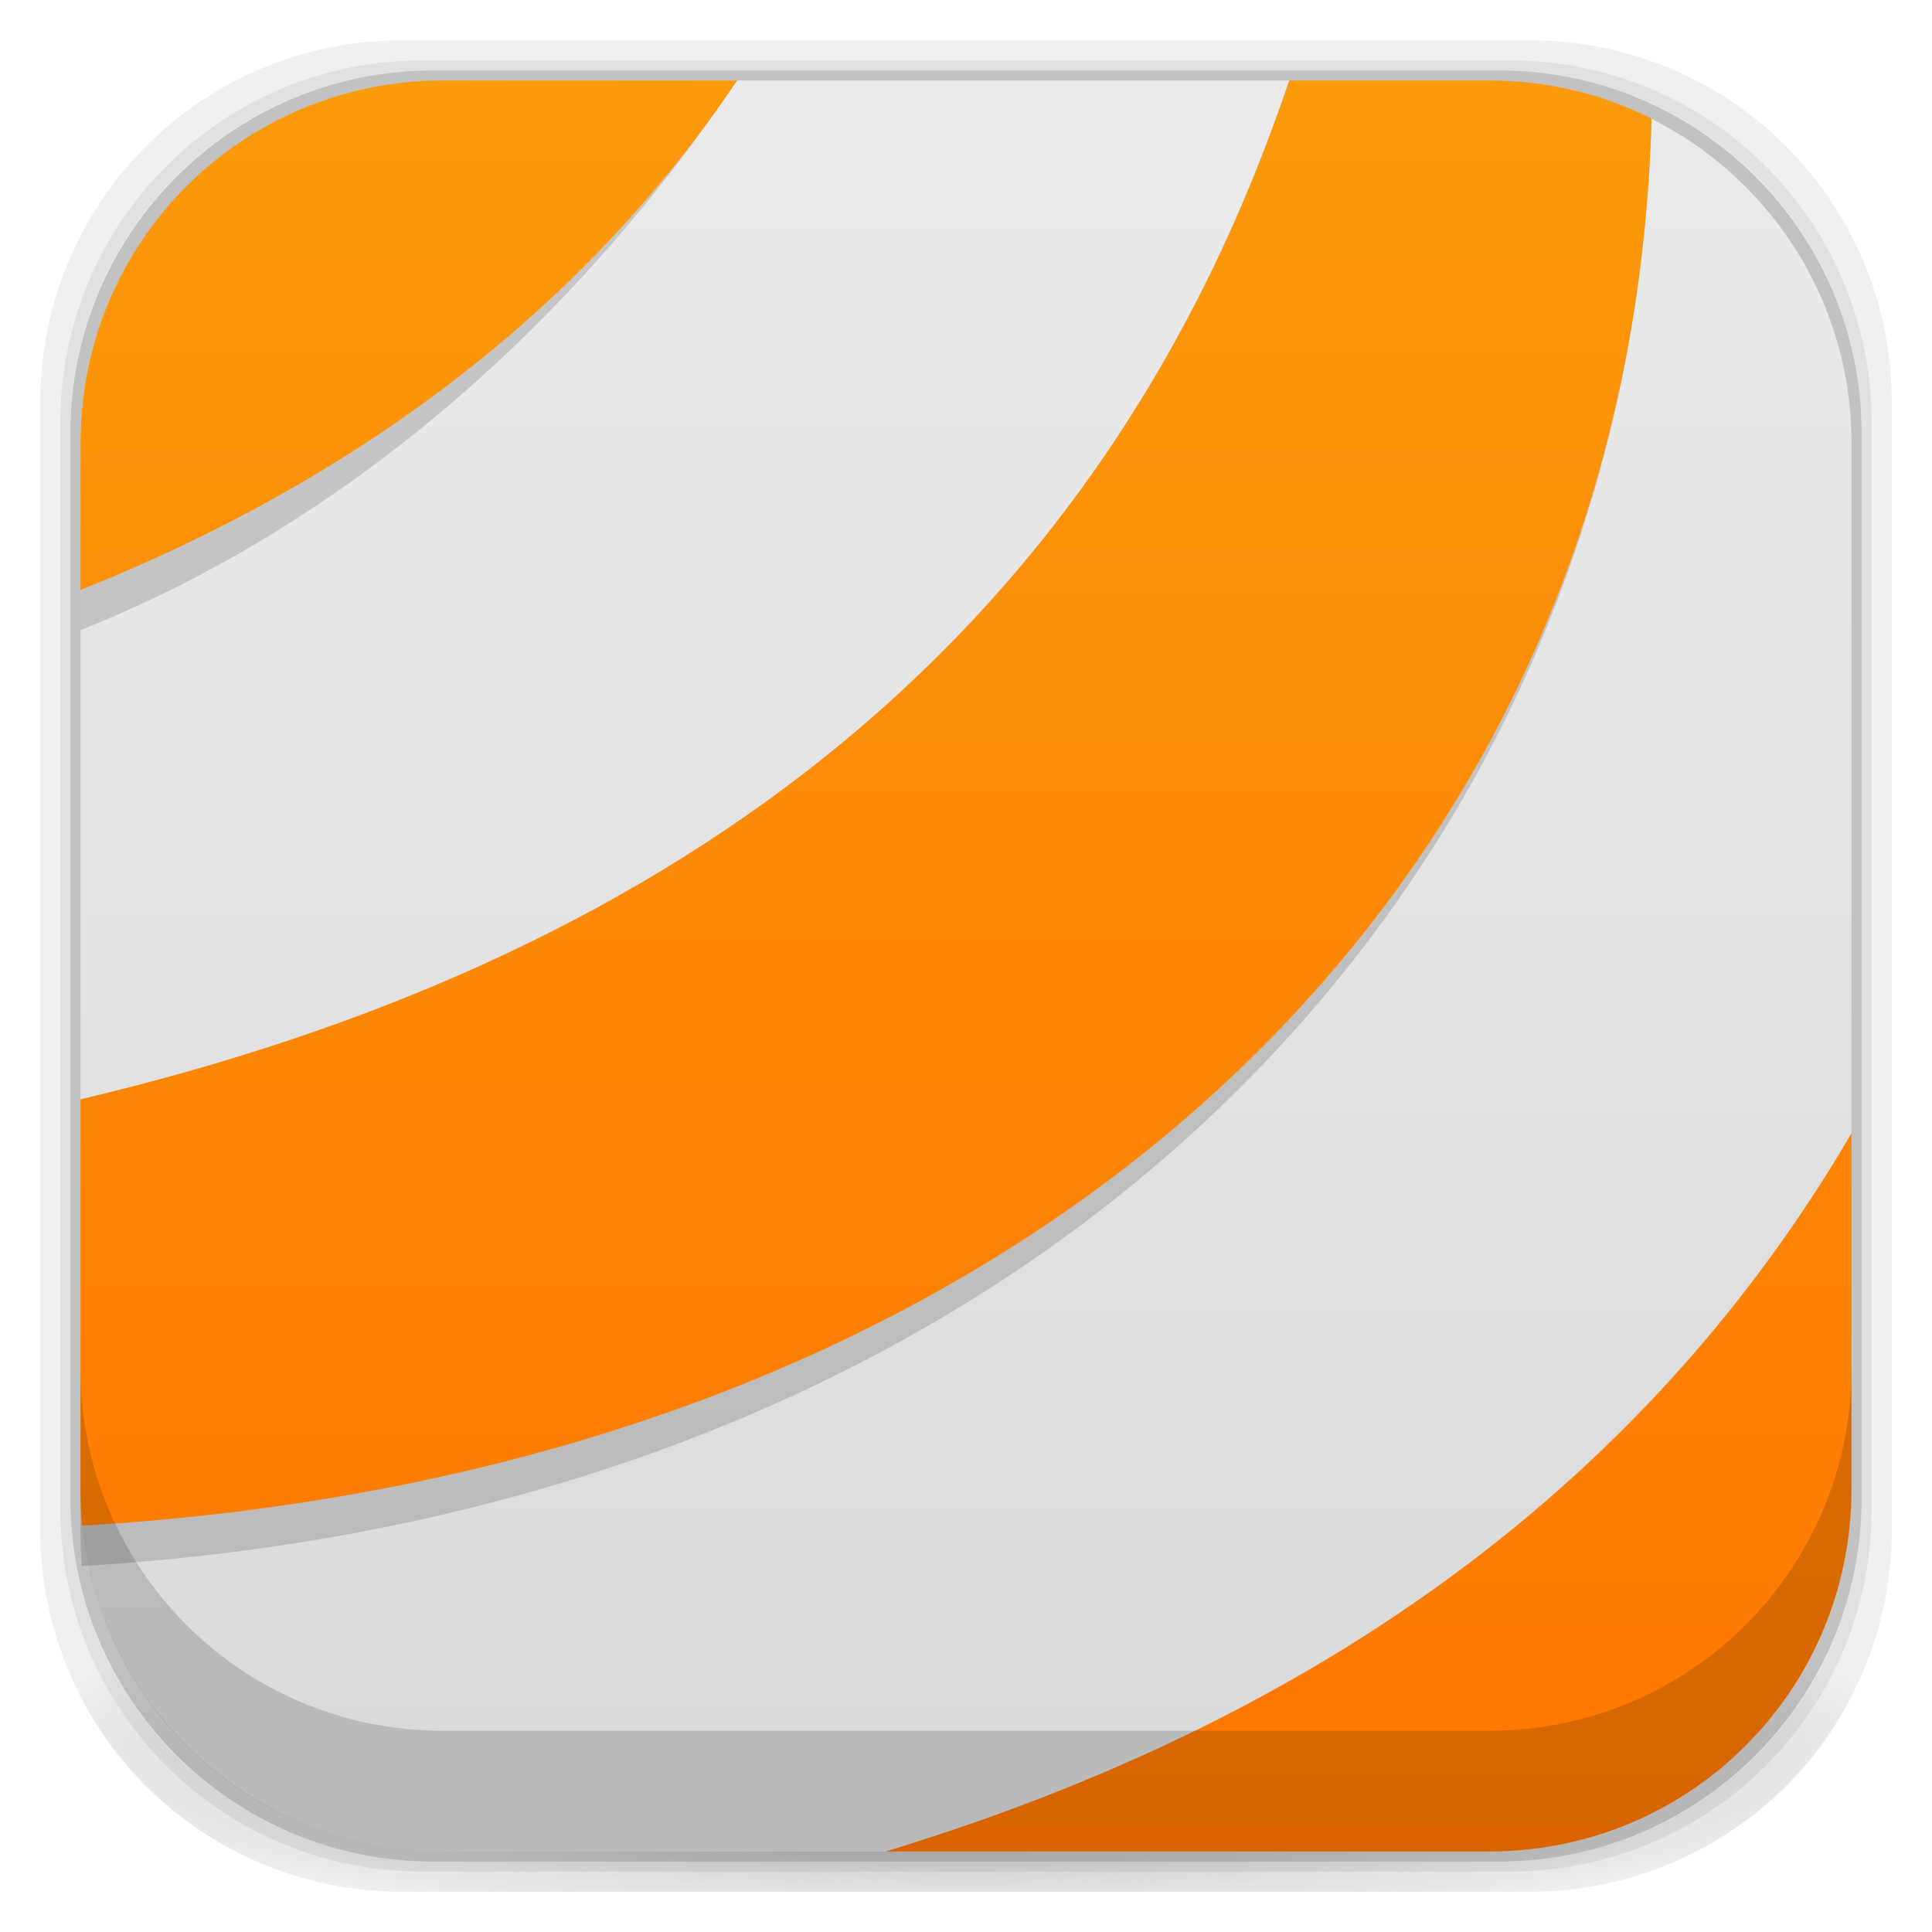
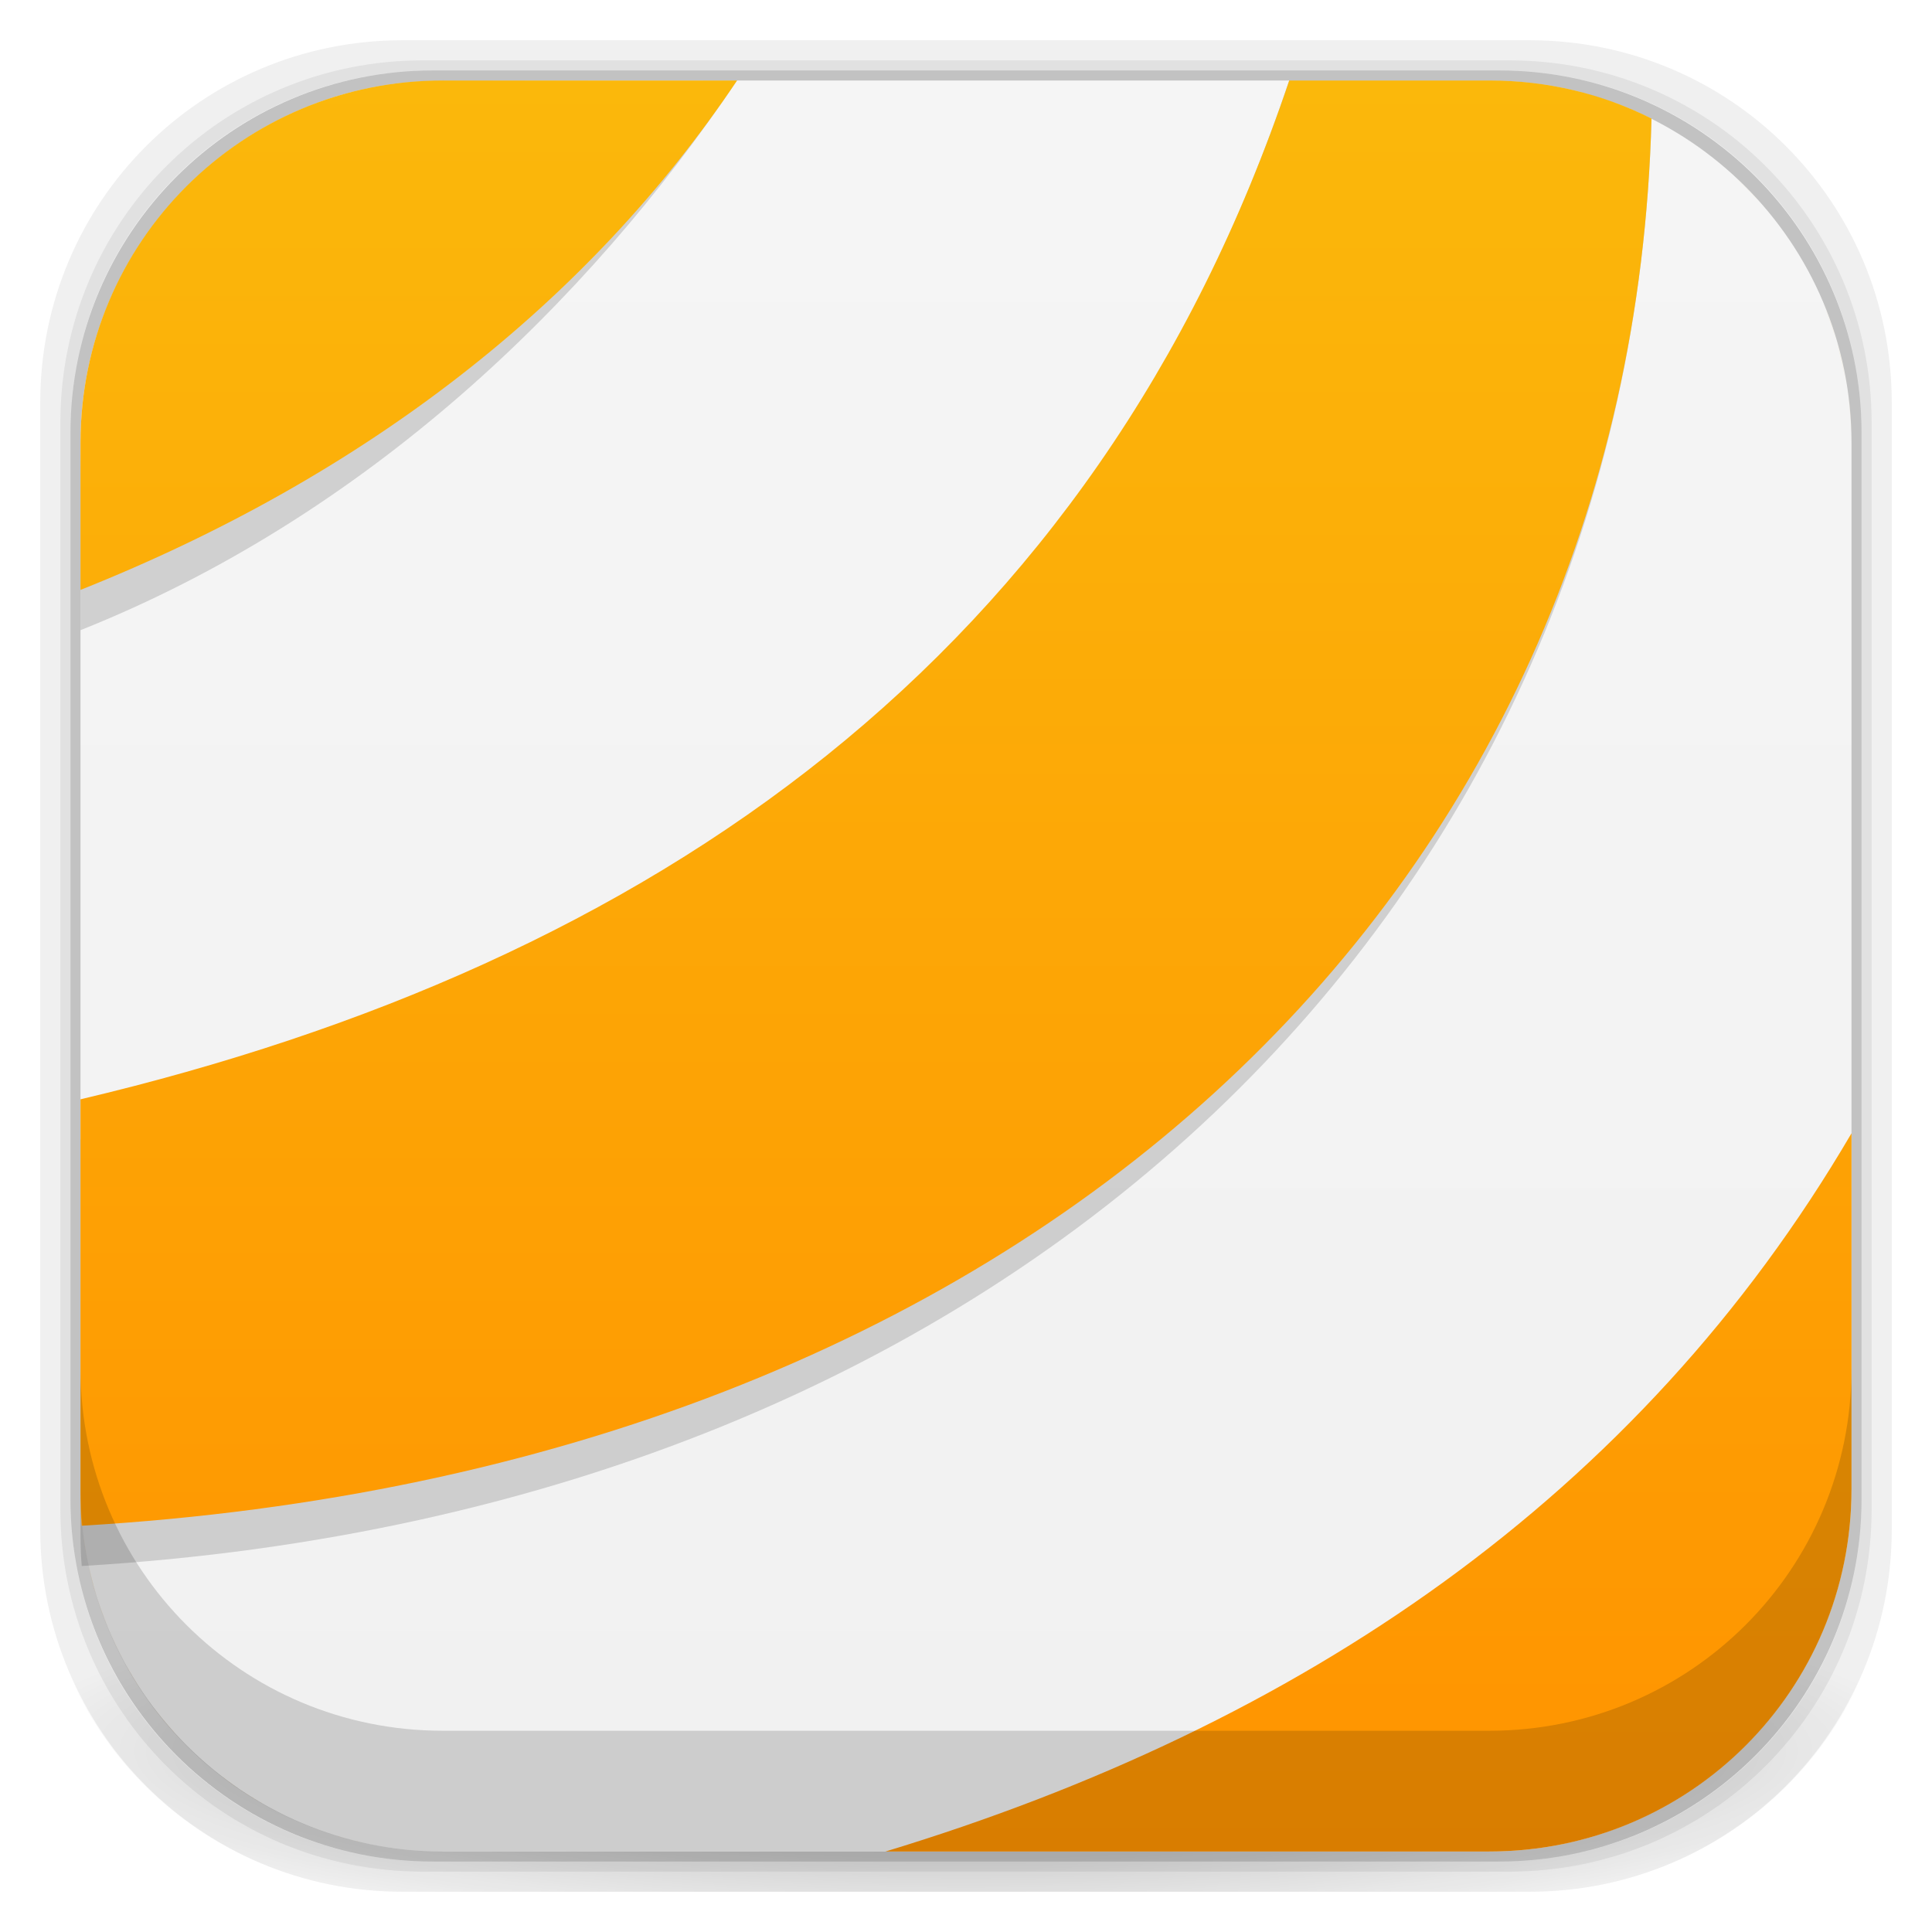
<svg xmlns="http://www.w3.org/2000/svg" xmlns:xlink="http://www.w3.org/1999/xlink" width="48" height="48" id="svg4230" version="1.1">
  <defs id="defs4232">
    <linearGradient id="linearGradient3899">
-       <stop style="stop-color:#ebebeb;stop-opacity:1;" offset="0" id="stop3901" />
-       <stop style="stop-color:#d9d9d9;stop-opacity:1;" offset="1" id="stop3903" />
+       <stop style="stop-color:#f5f5f5;stop-opacity:1;" offset="0" id="stop3901" />
+       <stop style="stop-color:#f1f1f1;stop-opacity:1;" offset="1" id="stop3903" />
    </linearGradient>
    <linearGradient id="linearGradient4524">
      <stop style="stop-color:#ffa111;stop-opacity:1;" offset="0" id="stop4526" />
      <stop style="stop-color:#fbaa0b;stop-opacity:1;" offset="1" id="stop4528" />
    </linearGradient>
    <linearGradient id="linearGradient4512">
      <stop style="stop-color:#d9d2d1;stop-opacity:1;" offset="0" id="stop4514" />
      <stop style="stop-color:#fefcfc;stop-opacity:1;" offset="1" id="stop4516" />
    </linearGradient>
    <linearGradient id="linearGradient4243">
      <stop style="stop-color:#000000;stop-opacity:1;" offset="0" id="stop4245" />
      <stop style="stop-color:#000000;stop-opacity:0;" offset="1" id="stop4247" />
    </linearGradient>
    <linearGradient id="linearGradient4216">
      <stop style="stop-color:#a0c4e6;stop-opacity:1;" offset="0" id="stop4218" />
      <stop style="stop-color:#d0e2f1;stop-opacity:1;" offset="1" id="stop4220" />
    </linearGradient>
    <linearGradient id="linearGradient4208">
      <stop style="stop-color:#70a3d6;stop-opacity:1;" offset="0" id="stop4210" />
      <stop style="stop-color:#88b6e1;stop-opacity:1;" offset="1" id="stop4212" />
    </linearGradient>
    <linearGradient id="linearGradient4200">
      <stop style="stop-color:#427dbe;stop-opacity:1;" offset="0" id="stop4202" />
      <stop style="stop-color:#739bd1;stop-opacity:1;" offset="1" id="stop4204" />
    </linearGradient>
    <linearGradient id="linearGradient4192">
      <stop style="stop-color:#4970a4;stop-opacity:1;" offset="0" id="stop4194" />
      <stop style="stop-color:#6090c0;stop-opacity:1;" offset="1" id="stop4196" />
    </linearGradient>
    <radialGradient xlink:href="#linearGradient3688-166-749-5-9-1" id="radialGradient4351" gradientUnits="userSpaceOnUse" gradientTransform="matrix(2.320171,0,0,0.4,28.61784,28.6)" cx="4.993" cy="43.5" fx="4.993" fy="43.5" r="2.5" />
    <linearGradient id="linearGradient3688-166-749-5-9-1">
      <stop id="stop2883-0-2-9" style="stop-color:#181818;stop-opacity:1" offset="0" />
      <stop id="stop2885-5-3-8" style="stop-color:#181818;stop-opacity:0" offset="1" />
    </linearGradient>
    <linearGradient id="linearGradient3688-464-309-8-9-4">
      <stop id="stop2889-9-9-1" style="stop-color:#181818;stop-opacity:1" offset="0" />
      <stop id="stop2891-4-2-9" style="stop-color:#181818;stop-opacity:0" offset="1" />
    </linearGradient>
    <linearGradient id="linearGradient3702-501-757-0-4-0">
      <stop id="stop2895-0-2-1" style="stop-color:#181818;stop-opacity:0" offset="0" />
      <stop id="stop2897-2-8-2" style="stop-color:#181818;stop-opacity:1" offset="0.5" />
      <stop id="stop2899-6-1-6" style="stop-color:#181818;stop-opacity:0" offset="1" />
    </linearGradient>
    <linearGradient id="linearGradient3811-3">
      <stop style="stop-color:#000000;stop-opacity:1;" offset="0" id="stop3813-0" />
      <stop style="stop-color:#000000;stop-opacity:0;" offset="1" id="stop3815-0" />
    </linearGradient>
    <clipPath id="clipPath-887332295">
      <g id="g3945" transform="translate(0,-1004.362)">
        <rect id="rect3947" fill="#1890d0" width="46" height="46" x="1" y="1005.36" rx="4" />
      </g>
    </clipPath>
    <clipPath id="clipPath-867792831">
      <g id="g3940" transform="translate(0,-1004.362)">
        <rect id="rect3942" fill="#1890d0" width="46" height="46" x="1" y="1005.36" rx="4" />
      </g>
    </clipPath>
    <linearGradient gradientTransform="translate(-47.99779,0.00221467)" gradientUnits="userSpaceOnUse" x2="47" x1="1" id="linearGradient3764">
      <stop id="stop3935" stop-opacity="1" stop-color="#e4e4e4" />
      <stop id="stop3937" stop-opacity="1" stop-color="#eee" offset="1" />
    </linearGradient>
    <radialGradient xlink:href="#linearGradient4243" id="radialGradient4274" gradientUnits="userSpaceOnUse" gradientTransform="matrix(1.043478,0,0,0.1956518,-1.04348,35.18481)" cx="24" cy="42.5" fx="24" fy="42.5" r="23" />
    <linearGradient xlink:href="#linearGradient4524" id="linearGradient4530" x1="24" y1="46" x2="24" y2="2" gradientUnits="userSpaceOnUse" />
    <linearGradient xlink:href="#linearGradient4512" id="linearGradient4554" gradientUnits="userSpaceOnUse" x1="12.5" y1="28" x2="12.5" y2="17" />
    <clipPath id="clipPath-854394346">
      <g transform="translate(0,-1004.362)" id="g17">
        <path style="fill:#1890d0" d="m -24,13 c 0,1.105 -0.672,2 -1.5,2 -0.828,0 -1.5,-0.895 -1.5,-2 0,-1.105 0.672,-2 1.5,-2 0.828,0 1.5,0.895 1.5,2 z" transform="matrix(15.33333,0,0,11.5,415,878.8622)" id="path19" />
      </g>
    </clipPath>
    <linearGradient id="linear0" gradientUnits="userSpaceOnUse" x1="7.781" x2="43.44" gradientTransform="matrix(1.115973,0,0,1.115973,-3.038375,-2.730839)">
      <stop stop-color="#e5e5e5" stop-opacity="1" id="stop22" />
      <stop offset="0.5" stop-color="#f9f9f9" stop-opacity="1" id="stop24" />
      <stop offset="1" stop-color="#e5e5e5" stop-opacity="1" id="stop26" />
    </linearGradient>
    <clipPath id="clipPath-854394346-8">
      <g transform="translate(0,-1004.362)" id="g17-2">
        <path style="fill:#1890d0" d="m -24,13 c 0,1.105 -0.672,2 -1.5,2 -0.828,0 -1.5,-0.895 -1.5,-2 0,-1.105 0.672,-2 1.5,-2 0.828,0 1.5,0.895 1.5,2 z" transform="matrix(15.33333,0,0,11.5,415,878.8622)" id="path19-6" />
      </g>
    </clipPath>
    <linearGradient id="linear0-8" gradientUnits="userSpaceOnUse" x1="7.781" x2="43.44" gradientTransform="matrix(1.4557979e-8,-1.115973,1.115973,1.4557979e-8,19.90164,43.45014)">
      <stop stop-color="#e5e5e5" stop-opacity="1" id="stop22-5" />
      <stop offset="0.5" stop-color="#f9f9f9" stop-opacity="1" id="stop24-4" />
      <stop offset="1" stop-color="#e5e5e5" stop-opacity="1" id="stop26-4" />
    </linearGradient>
    <linearGradient xlink:href="#linear0" id="linearGradient3285" gradientUnits="userSpaceOnUse" gradientTransform="matrix(1.115973,0,0,1.115973,-4.48232,-1.094367)" x1="7.781" x2="43.44" />
    <linearGradient xlink:href="#linear0" id="linearGradient3292" gradientUnits="userSpaceOnUse" gradientTransform="matrix(1.115973,0,0,1.115973,-3.038375,-2.730839)" x1="7.781" x2="43.44" />
    <linearGradient xlink:href="#linearGradient4524-6" id="linearGradient4530-4" x1="24" y1="46" x2="24" y2="2" gradientUnits="userSpaceOnUse" />
    <linearGradient id="linearGradient4524-6">
      <stop style="stop-color:#ffa111;stop-opacity:1;" offset="0" id="stop4526-8" />
      <stop style="stop-color:#fbaa0b;stop-opacity:1;" offset="1" id="stop4528-1" />
    </linearGradient>
    <linearGradient gradientTransform="translate(-100,1004.362)" y2="2" x2="24" y1="46" x1="24" gradientUnits="userSpaceOnUse" id="linearGradient4169" xlink:href="#linearGradient4524-6" />
    <linearGradient gradientTransform="translate(-100,1004.362)" y2="2" x2="24" y1="46" x1="24" gradientUnits="userSpaceOnUse" id="linearGradient4169-5" xlink:href="#linearGradient4524-6-4" />
    <linearGradient id="linearGradient4524-6-4">
      <stop style="stop-color:#ffa111;stop-opacity:1;" offset="0" id="stop4526-8-8" />
      <stop style="stop-color:#fbaa0b;stop-opacity:1;" offset="1" id="stop4528-1-3" />
    </linearGradient>
    <linearGradient y2="2" x2="24" y1="46" x1="24" gradientTransform="translate(-100,0)" gradientUnits="userSpaceOnUse" id="linearGradient4207" xlink:href="#linearGradient4524-6-4" />
    <linearGradient gradientTransform="translate(-100,1004.362)" y2="2" x2="24" y1="46" x1="24" gradientUnits="userSpaceOnUse" id="linearGradient4169-58" xlink:href="#linearGradient4524-6-49" />
    <linearGradient id="linearGradient4524-6-49">
      <stop style="stop-color:#ffa111;stop-opacity:1;" offset="0" id="stop4526-8-6" />
      <stop style="stop-color:#fbaa0b;stop-opacity:1;" offset="1" id="stop4528-1-4" />
    </linearGradient>
    <linearGradient y2="2" x2="24" y1="46" x1="24" gradientTransform="translate(-100,0)" gradientUnits="userSpaceOnUse" id="linearGradient4243-4" xlink:href="#linearGradient4524-6-49" />
    <linearGradient xlink:href="#linearGradient4524-6" id="linearGradient4265" gradientUnits="userSpaceOnUse" gradientTransform="translate(-100,1004.43)" x1="24" y1="46" x2="24" y2="2" />
    <linearGradient xlink:href="#linearGradient4524-6" id="linearGradient4272" gradientUnits="userSpaceOnUse" gradientTransform="translate(-100,1004.43)" x1="24" y1="46" x2="24" y2="2" />
    <linearGradient xlink:href="#linearGradient4524-6-0" id="linearGradient4272-8" gradientUnits="userSpaceOnUse" gradientTransform="translate(-100,1004.43)" x1="24" y1="46" x2="24" y2="2" />
    <linearGradient id="linearGradient4524-6-0">
      <stop style="stop-color:#ffa111;stop-opacity:1;" offset="0" id="stop4526-8-0" />
      <stop style="stop-color:#fbaa0b;stop-opacity:1;" offset="1" id="stop4528-1-7" />
    </linearGradient>
    <linearGradient y2="2" x2="24" y1="46" x1="24" gradientTransform="translate(-151.9724,1004.43)" gradientUnits="userSpaceOnUse" id="linearGradient4291" xlink:href="#linearGradient4524-6-0" />
    <linearGradient y2="2" x2="24" y1="46" x1="24" gradientTransform="translate(-151.9724,1004.43)" gradientUnits="userSpaceOnUse" id="linearGradient4291-0" xlink:href="#linearGradient4524-6-0-4" />
    <linearGradient id="linearGradient4524-6-0-4">
      <stop style="stop-color:#ffa111;stop-opacity:1;" offset="0" id="stop4526-8-0-0" />
      <stop style="stop-color:#fbaa0b;stop-opacity:1;" offset="1" id="stop4528-1-7-4" />
    </linearGradient>
    <linearGradient y2="2" x2="24" y1="46" x1="24" gradientTransform="translate(-151.9724,1004.43)" gradientUnits="userSpaceOnUse" id="linearGradient4363" xlink:href="#linearGradient4524-6-0-4" />
    <linearGradient xlink:href="#linearGradient4524-6-0-4" id="linearGradient4393" gradientUnits="userSpaceOnUse" gradientTransform="translate(-51.97235,1.2422e-4)" x1="24" y1="46" x2="24" y2="2" />
    <linearGradient xlink:href="#linearGradient4524-6-0-4" id="linearGradient4398" gradientUnits="userSpaceOnUse" gradientTransform="translate(-51.97235,1.4844e-4)" x1="24" y1="46" x2="24" y2="2" />
    <linearGradient xlink:href="#linearGradient4524-6-0" id="linearGradient4401" gradientUnits="userSpaceOnUse" gradientTransform="translate(-183.4099,998.5553)" x1="24" y1="46" x2="24" y2="2" />
    <linearGradient xlink:href="#linearGradient4524-6-0-4" id="linearGradient4420" gradientUnits="userSpaceOnUse" gradientTransform="translate(-100.0036,1004.43)" x1="24" y1="46" x2="24" y2="2" />
    <linearGradient xlink:href="#linearGradient4524-6-0-4-9" id="linearGradient4420-2" gradientUnits="userSpaceOnUse" gradientTransform="translate(-100.0036,1004.43)" x1="24" y1="46" x2="24" y2="2" />
    <linearGradient id="linearGradient4524-6-0-4-9">
      <stop style="stop-color:#ffa111;stop-opacity:1;" offset="0" id="stop4526-8-0-0-6" />
      <stop style="stop-color:#fbaa0b;stop-opacity:1;" offset="1" id="stop4528-1-7-4-0" />
    </linearGradient>
    <linearGradient y2="2" x2="24" y1="46" x1="24" gradientTransform="translate(-100.0036,1004.43)" gradientUnits="userSpaceOnUse" id="linearGradient4437" xlink:href="#linearGradient4524-6-0-4-9" />
    <linearGradient y2="2" x2="24" y1="46" x1="24" gradientTransform="translate(-100.0036,1004.43)" gradientUnits="userSpaceOnUse" id="linearGradient4437-6" xlink:href="#linearGradient4524-6-0-4-9-5" />
    <linearGradient id="linearGradient4524-6-0-4-9-5">
      <stop style="stop-color:#ffa111;stop-opacity:1;" offset="0" id="stop4526-8-0-0-6-0" />
      <stop style="stop-color:#fbaa0b;stop-opacity:1;" offset="1" id="stop4528-1-7-4-0-7" />
    </linearGradient>
    <linearGradient y2="2" x2="24" y1="46" x1="24" gradientTransform="translate(-2.00361,-1.9999)" gradientUnits="userSpaceOnUse" id="linearGradient4547" xlink:href="#linearGradient4524-6-0-4-9-5" />
    <linearGradient xlink:href="#linearGradient4524-6-0-4-9-5" id="linearGradient4583" gradientUnits="userSpaceOnUse" gradientTransform="translate(-52.98101,1005.43)" x1="24" y1="46" x2="24" y2="2" />
    <linearGradient xlink:href="#linearGradient4524-6-0-4-9-5" id="linearGradient4617" gradientUnits="userSpaceOnUse" gradientTransform="translate(-183.4147,998.5588)" x1="24" y1="46" x2="24" y2="2" />
    <linearGradient xlink:href="#linearGradient4524-6-0-4-9-5-4" id="linearGradient4617-2" gradientUnits="userSpaceOnUse" gradientTransform="translate(-183.4147,998.5588)" x1="24" y1="46" x2="24" y2="2" />
    <linearGradient id="linearGradient4524-6-0-4-9-5-4">
-       <stop style="stop-color:#ff7600;stop-opacity:1;" offset="0" id="stop4526-8-0-0-6-0-1" />
-       <stop style="stop-color:#fb9a0b;stop-opacity:1;" offset="1" id="stop4528-1-7-4-0-7-3" />
+       <stop style="stop-color:#ff9300;stop-opacity:1;" offset="0" id="stop4526-8-0-0-6-0-1" />
+       <stop style="stop-color:#fbb80b;stop-opacity:1;" offset="1" id="stop4528-1-7-4-0-7-3" />
    </linearGradient>
    <linearGradient y2="2" x2="24" y1="46" x1="24" gradientTransform="translate(-100.0036,1004.43)" gradientUnits="userSpaceOnUse" id="linearGradient4634" xlink:href="#linearGradient4524-6-0-4-9-5-4" />
    <linearGradient xlink:href="#linearGradient3899" id="linearGradient3905" x1="-76" y1="1006.43" x2="-76" y2="1050.43" gradientUnits="userSpaceOnUse" />
  </defs>
  <g id="layer3" style="display:inline">
    <path style="opacity:0.06;fill:#000000;fill-opacity:1;stroke:none" d="M 10,1 C 5.014,1 1,5.014 1,10 l 0,28 c 0,4.986 4.014,9 9,9 l 28,0 c 4.986,0 9,-4.014 9,-9 L 47,10 C 47,5.014 42.986,1 38,1 L 10,1 z m 0.5,0.5 27,0 c 4.986,0 9,4.014 9,9 l 0,27 c 0,4.986 -4.014,9 -9,9 l -27,0 c -4.986,0 -9,-4.014 -9,-9 l 0,-27 c 0,-4.986 4.014,-9 9,-9 z" id="rect3829" />
    <path style="opacity:0.12;fill:#000000;fill-opacity:1;stroke:none" d="m 10.5,1.5 c -4.986,0 -9,4.014 -9,9 l 0,27 c 0,4.986 4.014,9 9,9 l 27,0 c 4.986,0 9,-4.014 9,-9 l 0,-27 c 0,-4.986 -4.014,-9 -9,-9 l -27,0 z m 0.25,0.25 26.5,0 c 4.986,0 9,4.014 9,9 l 0,26.5 c 0,4.986 -4.014,9 -9,9 l -26.5,0 c -4.986,0 -9,-4.014 -9,-9 l 0,-26.5 c 0,-4.986 4.014,-9 9,-9 z" id="rect3827" />
    <rect style="opacity:0.24;fill:#000000;fill-opacity:1;stroke:none" id="rect3038-4" width="44.5" height="44.5" x="1.75" y="1.75" ry="9" rx="9" />
  </g>
  <g id="layer6" style="display:inline">
    <path style="opacity:0.3;fill:url(#radialGradient4274);fill-opacity:1;stroke:none" d="M 1.031,39 C 1.519,43.519 5.347,47 10,47 l 28,0 c 4.653,0 8.481,-3.481 8.969,-8 l -45.938,0 z" id="rect4241" />
  </g>
  <g id="layer2" style="display:inline" />
  <g id="layer1" transform="translate(0,-1004.362)" style="display:inline">
    <g transform="translate(-5.449624,1001.948)" id="g70-4">
      <g clip-path="url(#clipPath-854394346-8)" id="g72-7">
        <g id="g74-6" />
      </g>
    </g>
    <g id="g4267" transform="translate(100,-0.06797578)">
      <rect rx="9" ry="9" y="1006.43" x="-98" height="44" width="44" id="rect3038-1" style="fill:url(#linearGradient3905);fill-opacity:1.0;stroke:none;display:inline" />
      <path style="opacity:0.15;fill:#000000;fill-opacity:1;stroke:none;display:inline" d="m -89,1006.426 c -0.623,0 -1.226,0.068 -1.812,0.188 -3.815,0.777 -6.758,4.936 -7.156,8.879 -0.001,0.01 0.001,0.021 0,0.031 -0.029,0.293 -0.031,0.605 -0.031,0.906 l 0,3.656 c 7.066,-2.817 12.606,-8.131 16.312,-13.66 0,0.035 -7.312,0 -7.312,0 z m 21.031,0 c -4.823,14.319 -15.802,22.956 -30.031,26.317 l 0,9.688 c 0,0.301 0.003,0.613 0.031,0.906 23.527,-1.385 38.483,-16.637 39,-35.942 -0.176,-0.088 -0.349,-0.173 -0.531,-0.25 -0.239,-0.101 -0.47,-0.201 -0.719,-0.281 -0.031,-0.01 -0.063,-0.021 -0.094,-0.031 -0.192,-0.059 -0.396,-0.109 -0.594,-0.156 -0.092,-0.022 -0.188,-0.043 -0.281,-0.062 -0.243,-0.049 -0.501,-0.095 -0.75,-0.125 -0.351,-0.041 -0.698,-0.062 -1.062,-0.062 l -4.969,0 z" id="rect3038-1-3" />
      <path style="fill:url(#linearGradient4634);fill-opacity:1;stroke:none;display:inline" d="m -89,1006.43 c -4.986,0 -9,4.014 -9,9 l 0,3.656 c 7.066,-2.817 12.606,-7.127 16.312,-12.656 z m 21.031,0 c -4.823,14.319 -15.802,21.951 -30.031,25.312 l 0,9.688 c 0,0.301 0.003,0.613 0.031,0.906 23.539,-1.385 38.498,-15.64 39,-34.961 -1.215,-0.61 -2.574,-0.945 -4.031,-0.945 l -4.969,0 z m 9,0.945 0,-2e-4 z m 2,1.398 c 0.248,0.225 0.497,0.467 0.719,0.719 -0.224,-0.255 -0.467,-0.491 -0.719,-0.719 z m 2.25,3.156 c 0.131,0.31 0.248,0.642 0.344,0.969 -0.097,-0.334 -0.21,-0.652 -0.344,-0.969 z m 0.344,0.969 c 0.109,0.371 0.189,0.736 0.25,1.125 -0.06,-0.383 -0.144,-0.759 -0.25,-1.125 z m 0.281,1.25 c 0.058,0.414 0.094,0.851 0.094,1.281 0,-0.434 -0.035,-0.864 -0.094,-1.281 z m 0.094,18.438 c -5.298,9.05 -13.701,14.716 -24,17.844 l 15,0 c 4.986,0 9,-4.014 9,-9 z m -43.938,9.938 c 0.029,0.243 0.077,0.482 0.125,0.719 -0.049,-0.241 -0.096,-0.471 -0.125,-0.719 z m 0.125,0.719 c 0.06,0.299 0.129,0.587 0.219,0.875 -0.087,-0.282 -0.159,-0.582 -0.219,-0.875 z m 0.219,0.875 c 0.087,0.279 0.2,0.546 0.312,0.812 -0.114,-0.269 -0.225,-0.53 -0.312,-0.812 z m 0.312,0.812 c 0.112,0.266 0.238,0.529 0.375,0.781 -0.138,-0.255 -0.261,-0.512 -0.375,-0.781 z m 0.375,0.781 c 0.139,0.256 0.275,0.51 0.438,0.75 -0.161,-0.239 -0.299,-0.495 -0.438,-0.75 z m 0.438,0.75 c 0.305,0.452 0.651,0.862 1.031,1.25 -0.376,-0.385 -0.729,-0.802 -1.031,-1.25 z m 1.75,1.906 c 0.223,0.183 0.447,0.37 0.688,0.531 -0.239,-0.161 -0.465,-0.348 -0.688,-0.531 z m 0.688,0.531 c 0.24,0.161 0.494,0.3 0.75,0.438 -0.255,-0.138 -0.511,-0.276 -0.75,-0.438 z m 2.344,1.125 c 0.288,0.089 0.576,0.158 0.875,0.219 -0.293,-0.06 -0.593,-0.131 -0.875,-0.219 z" id="rect3038-1-3-2-3-6-6" />
    </g>
  </g>
  <g id="layer4" style="display:inline">
    <path style="opacity:0.15;fill:#000000;fill-opacity:1;stroke:none" d="m 2,34 0,3 c 0,4.986 4.014,9 9,9 l 26,0 c 4.986,0 9,-4.014 9,-9 l 0,-3 c 0,4.986 -4.014,9 -9,9 L 11,43 C 6.014,43 2,38.986 2,34 z" id="rect3038-42" />
  </g>
  <g id="layer7" style="display:none">
    <rect rx="9" ry="9" y="2" x="2" height="44" width="44" id="rect4169" style="fill:#abe1ad;fill-opacity:1;stroke:none;display:inline" />
  </g>
</svg>
